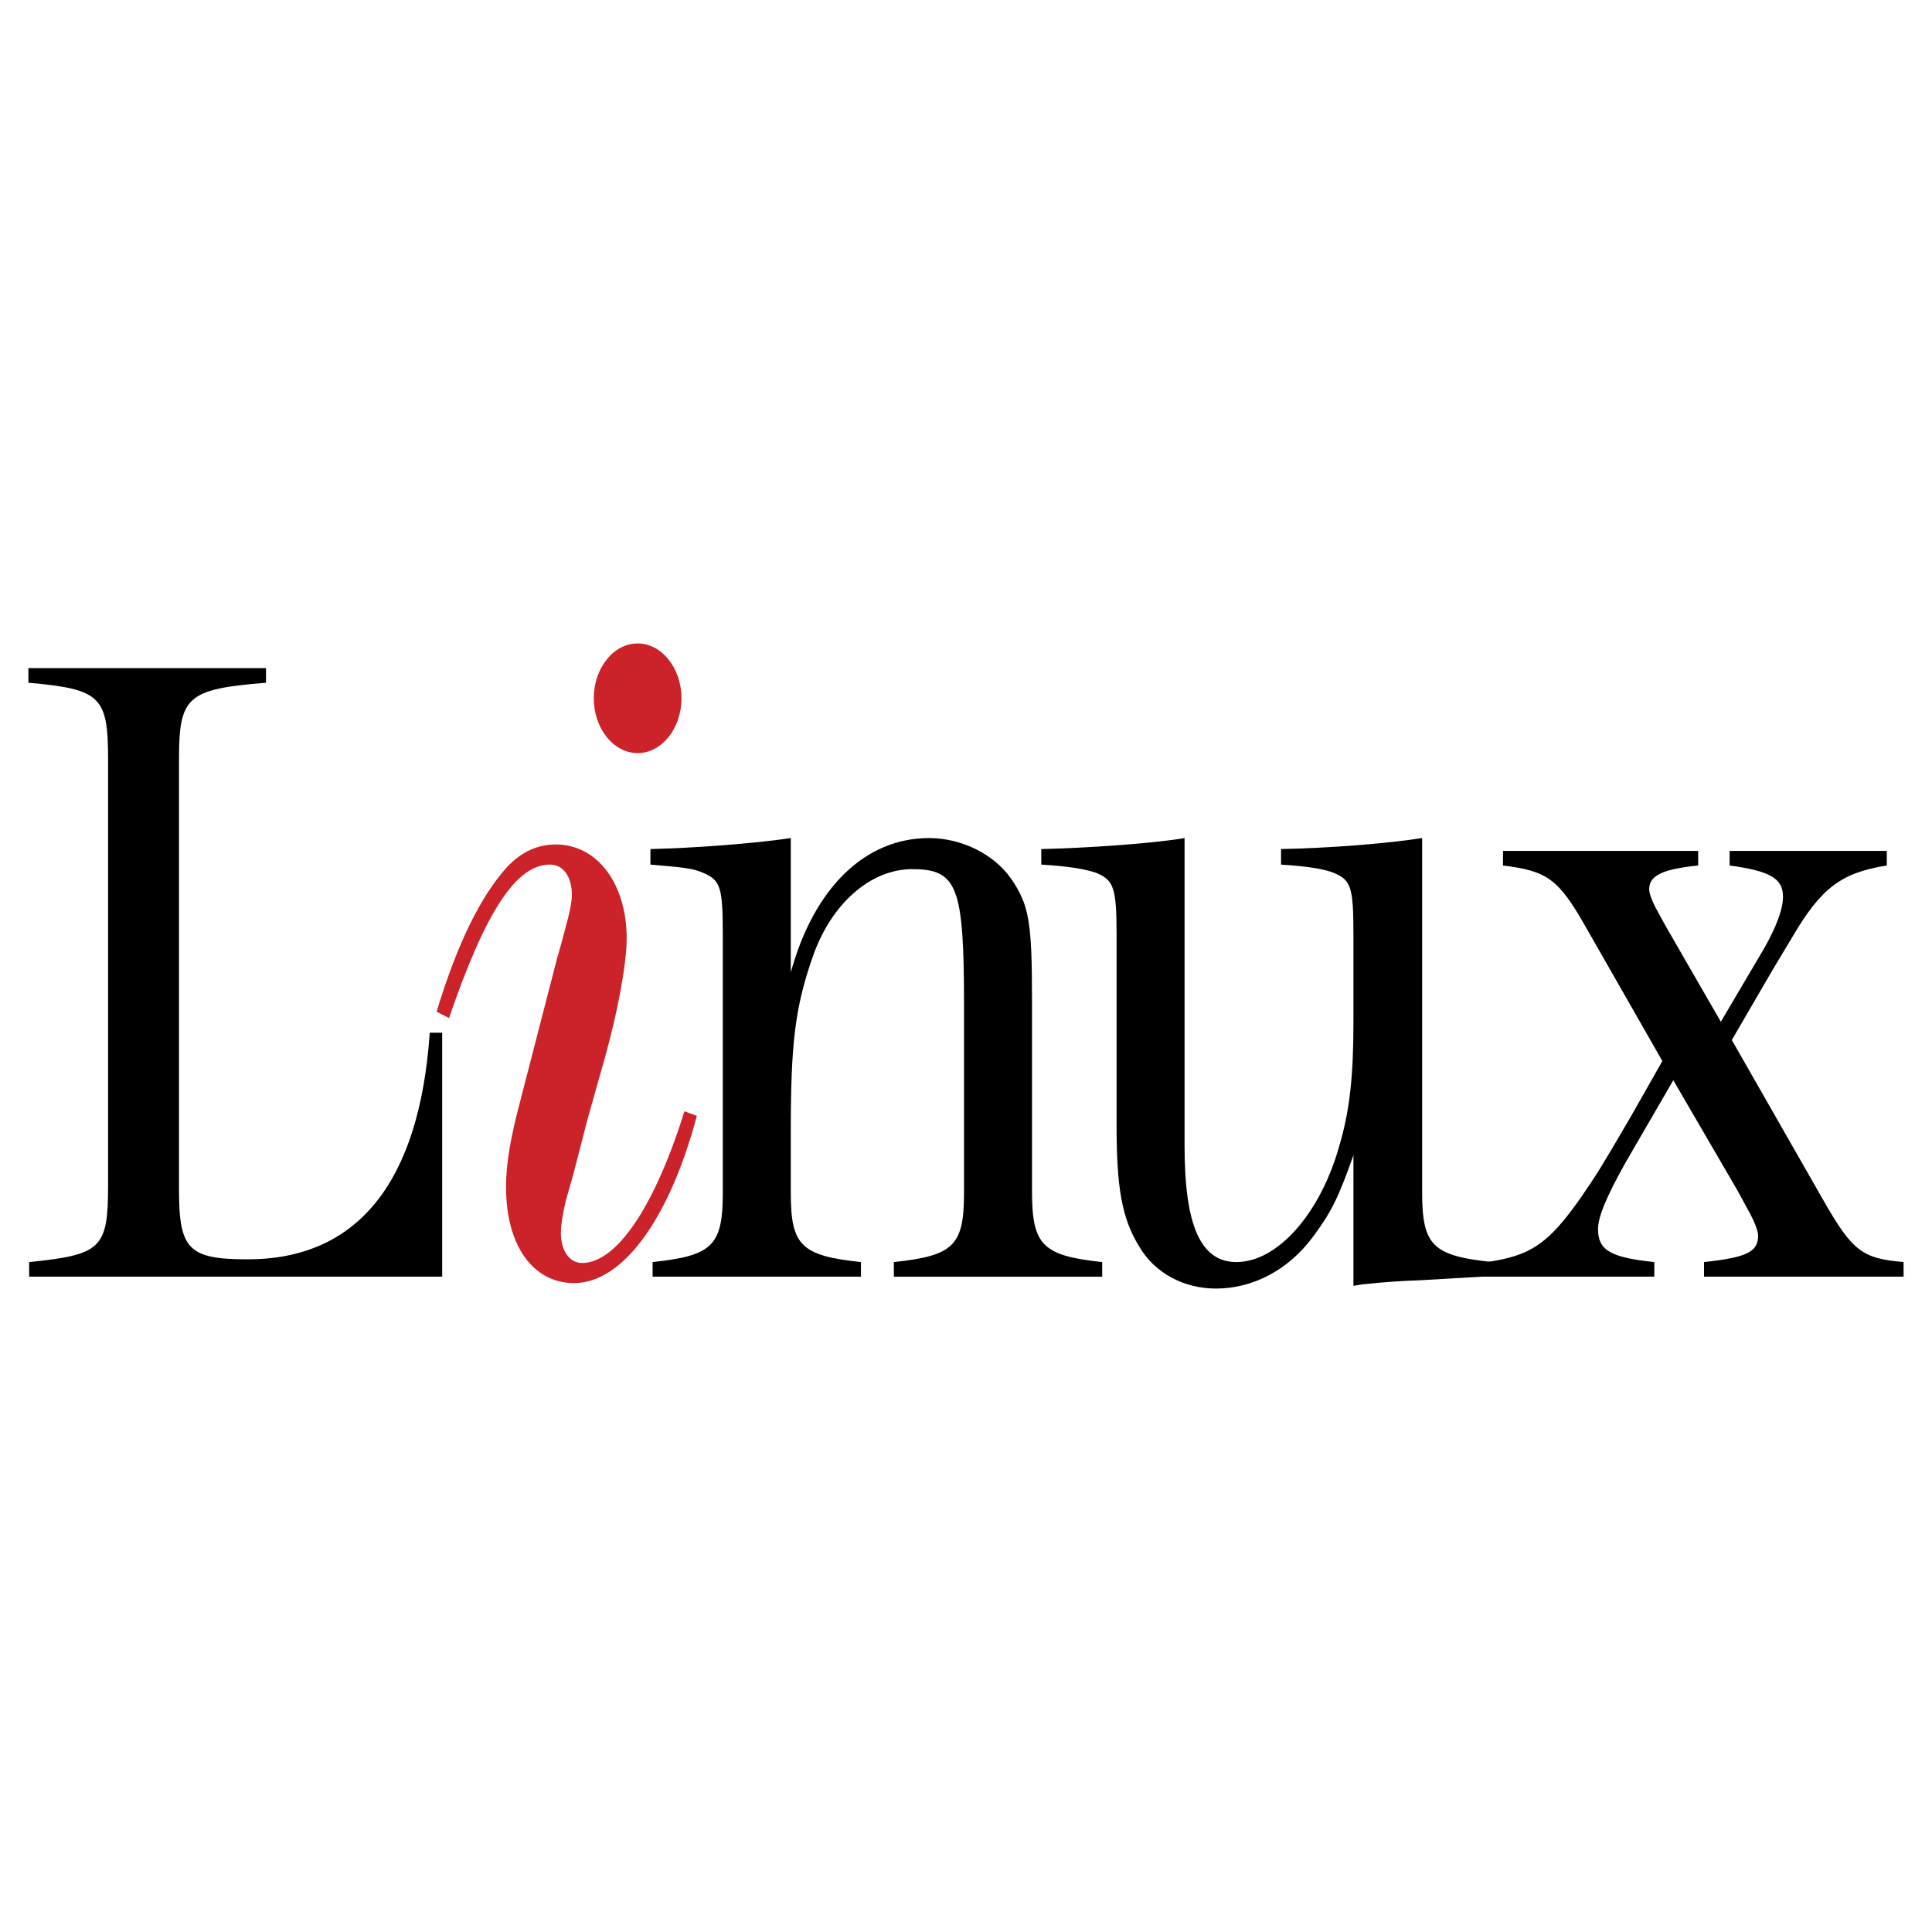
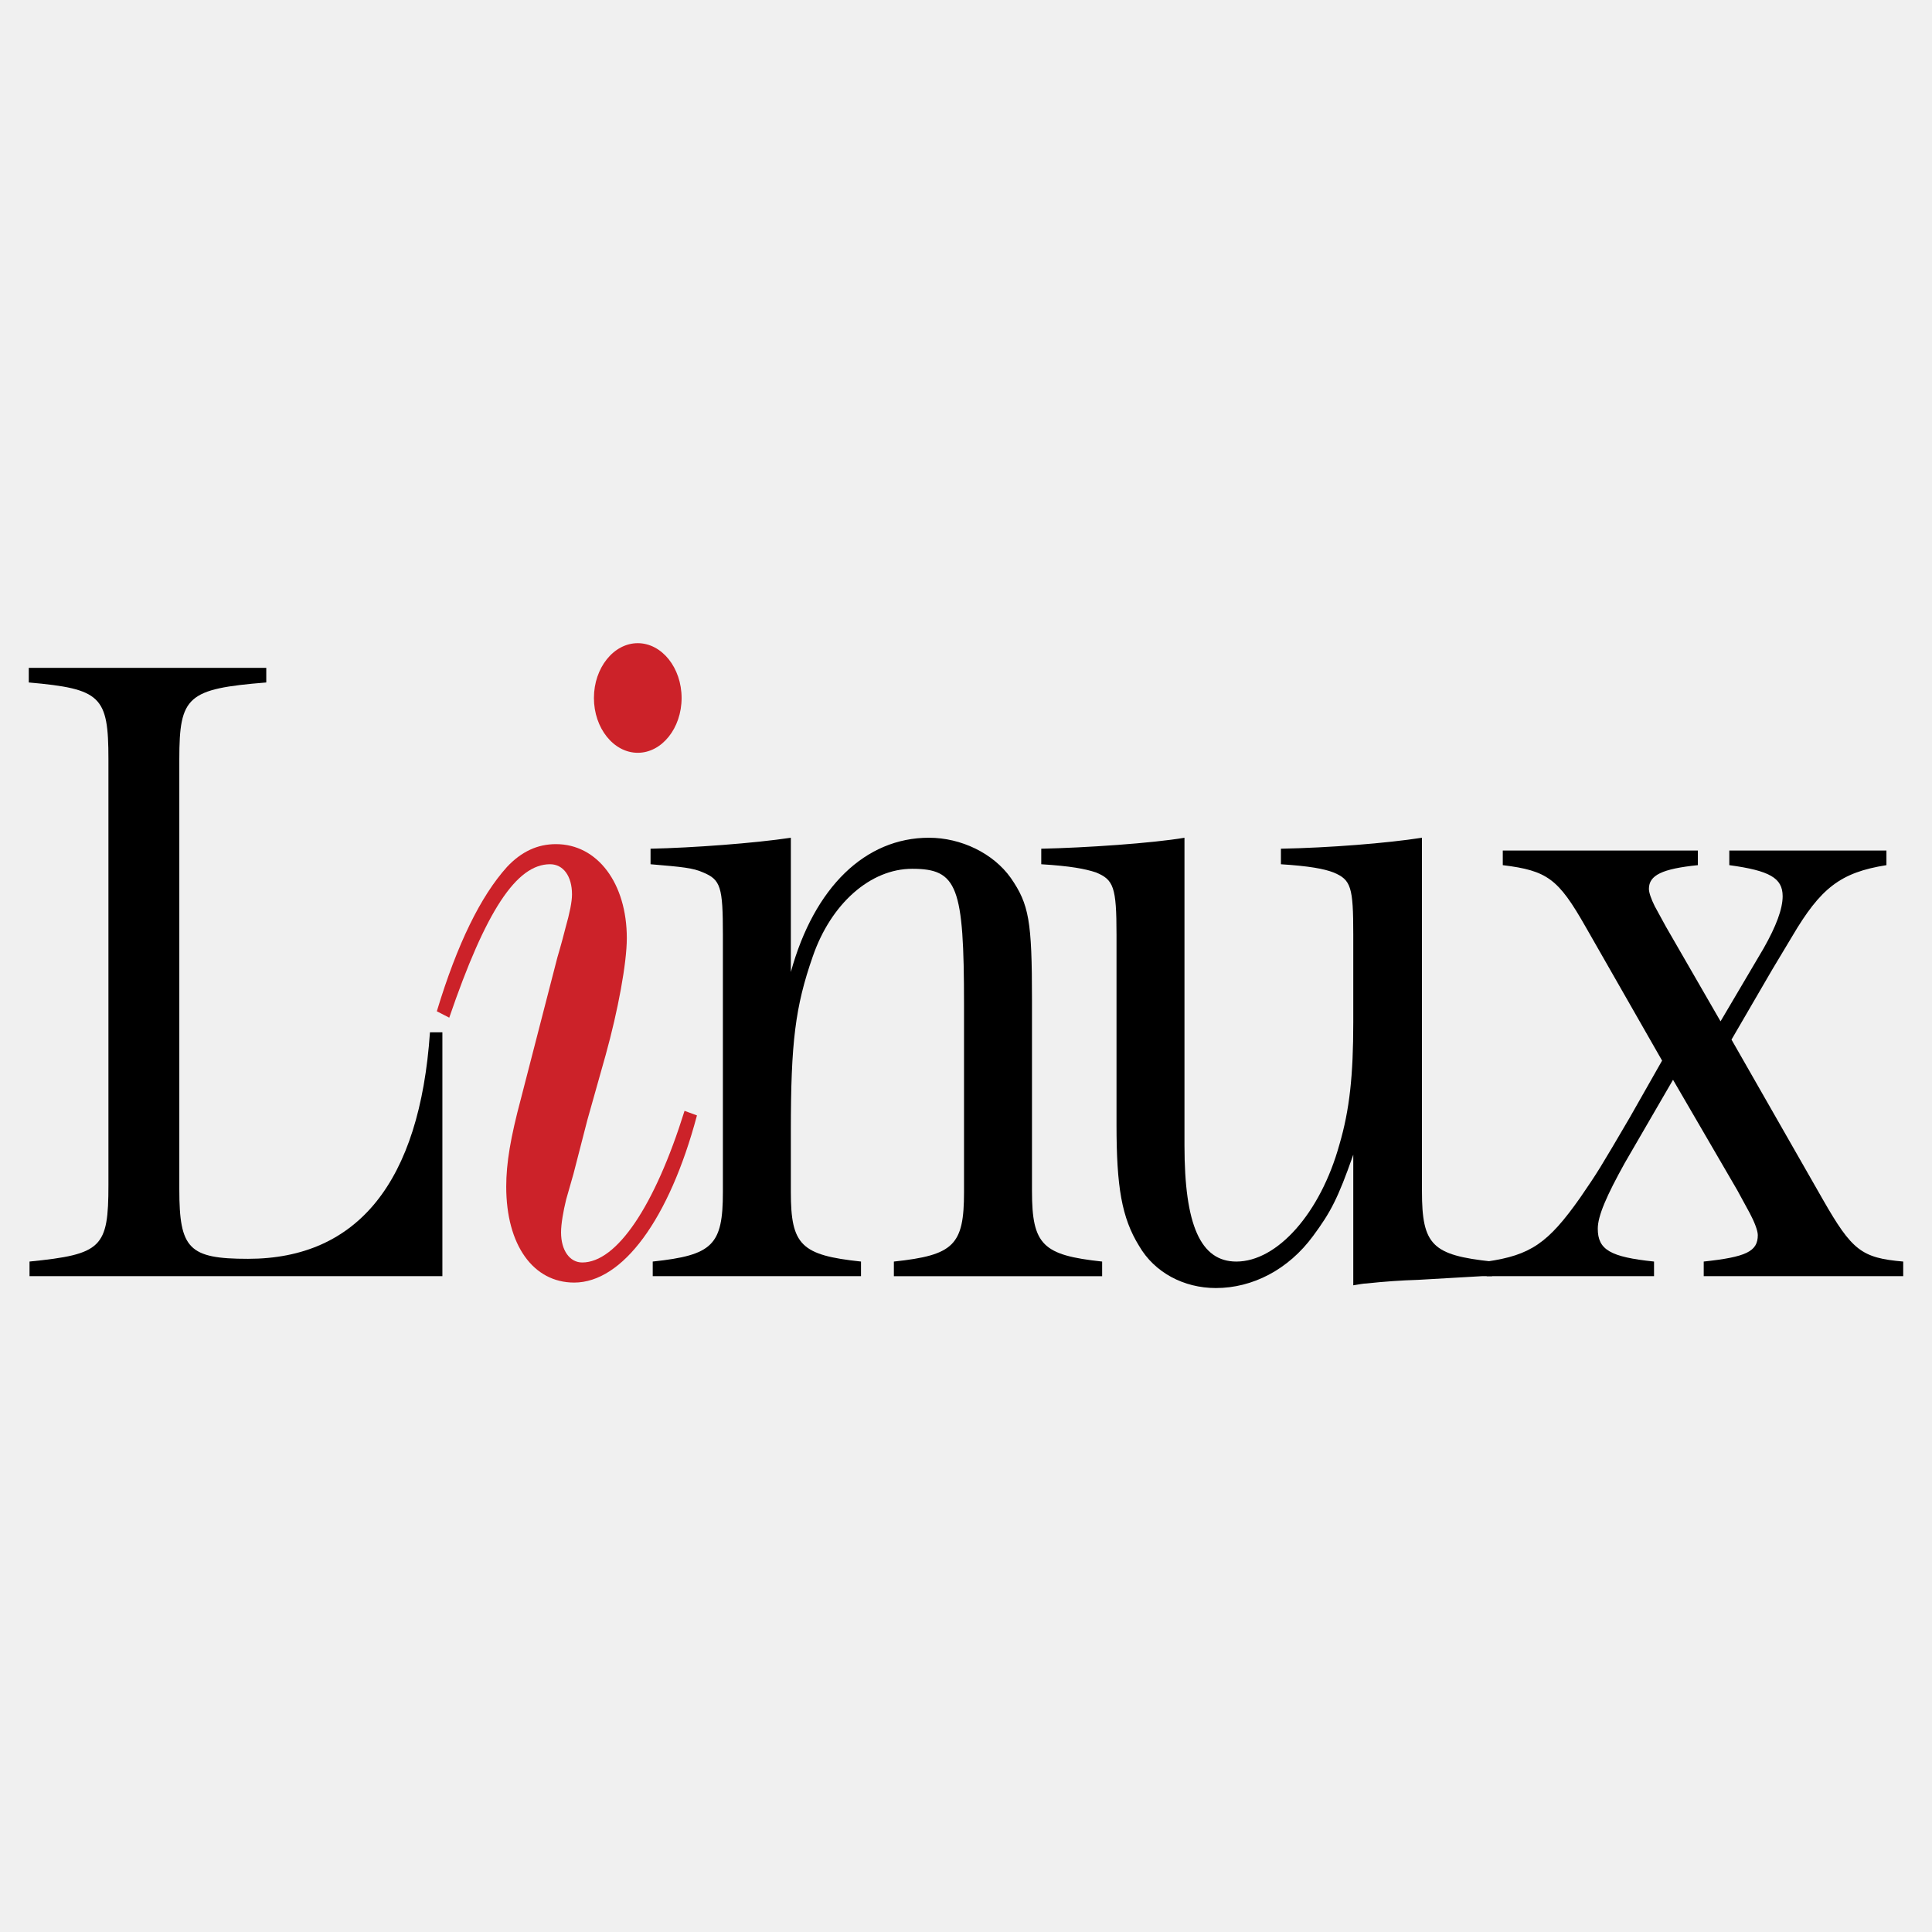
- <svg xmlns="http://www.w3.org/2000/svg" width="2500" height="2500" viewBox="0 0 192.756 192.756">
-   <g fill-rule="evenodd" clip-rule="evenodd">
-     <path fill="#fff" d="M0 0h192.756v192.756H0V0z" />
-     <path d="M44.116 127.375H2.908v-1.459c7.22-.729 7.876-1.367 7.876-7.658V75.775c0-6.291-.729-7.02-7.95-7.658v-1.459h23.704v1.459c-7.876.638-8.679 1.367-8.679 7.658v42.94c0 5.926.948 6.928 6.856 6.928 10.939 0 17.139-7.658 18.161-22.609h1.24v24.341z" />
-     <path d="M63.617 75.136c-2.407 0-4.376-2.461-4.376-5.47 0-3.008 1.97-5.47 4.376-5.47 2.406 0 4.375 2.461 4.375 5.47.001 3.009-1.969 5.47-4.375 5.47zm5.908 36.194c-2.772 10.393-7.439 16.684-12.254 16.684-4.083 0-6.783-3.738-6.783-9.572 0-2.371.438-4.924 1.459-8.754l3.647-14.13c.072-.273.364-1.185.802-2.917.438-1.55.657-2.644.657-3.374 0-1.823-.875-3.008-2.188-3.008-3.355 0-6.418 4.649-10.064 15.315l-1.24-.637c2.042-6.747 4.376-11.488 7.001-14.405 1.459-1.551 3.063-2.279 4.887-2.279 4.157 0 7.075 3.92 7.075 9.39 0 2.462-.875 7.202-2.115 11.669l-1.823 6.473-1.386 5.379-.729 2.553c-.292 1.186-.511 2.461-.511 3.281 0 1.824.876 3.01 2.115 3.01 3.428 0 7.221-5.562 10.211-15.135l1.239.457z" fill="#cc2229" />
-     <path d="M92.681 83.615c3.209 0 6.418 1.549 8.168 4.011 1.824 2.644 2.115 4.285 2.115 12.216v19.055c0 5.379 1.094 6.383 7.002 7.02v1.459H89.18v-1.459c5.98-.637 7.001-1.641 7.001-6.93v-18.688c0-11.852-.656-13.584-5.178-13.584-4.157 0-8.096 3.464-9.919 8.751-1.75 5.014-2.188 8.571-2.188 17.413v6.107c0 5.289 1.021 6.293 7.002 6.93v1.459H65.111v-1.459c5.981-.637 7.002-1.641 7.002-6.93V93.279c0-4.741-.219-5.471-1.969-6.199-1.021-.456-2.042-.547-5.251-.82v-1.55c4.23-.091 10.357-.547 14.003-1.094v13.4c2.334-8.478 7.439-13.401 13.785-13.401zM127.811 84.709c4.814-.091 10.574-.547 14.076-1.094v35.281c0 5.379 1.021 6.383 7.002 7.02v1.459h-1.021l-6.346.365a66.695 66.695 0 0 0-5.178.363c-.293 0-.73.092-1.312.184V115.25c-1.533 4.375-2.262 5.744-4.012 8.113-2.48 3.373-6.053 5.197-9.701 5.197-3.209 0-6.125-1.551-7.658-4.193-1.75-2.826-2.26-5.926-2.26-12.127V93.279c0-4.741-.291-5.471-2.043-6.199-1.094-.365-2.553-.639-5.469-.82v-1.55c4.375-.091 11.086-.547 14.295-1.094v30.723c0 7.932 1.604 11.578 5.178 11.578 4.084 0 8.389-4.832 10.283-11.67 1.021-3.463 1.387-6.928 1.387-12.215V93.28c0-4.741-.221-5.471-1.971-6.199-.947-.365-2.406-.639-5.25-.82v-1.552z" />
-     <path d="M181.898 119.717c2.918 5.105 3.865 5.836 8.023 6.199v1.459H170.01v-1.459c4.23-.455 5.398-1.002 5.398-2.643 0-.457-.365-1.369-.803-2.189l-1.24-2.279-6.418-11.031-4.814 8.297c-1.822 3.283-2.697 5.287-2.697 6.564 0 2.098 1.238 2.826 5.615 3.281v1.459H148.35v-1.459c4.375-.637 6.125-1.822 9.334-6.381 1.752-2.553 1.971-2.918 4.961-8.023l3.209-5.652-7.658-13.401c-2.699-4.741-3.793-5.562-8.242-6.108v-1.458h19.473v1.458c-3.572.365-4.887 1.003-4.887 2.37 0 .365.221 1.003.584 1.732l1.096 2.006 5.469 9.481 4.303-7.293c1.24-2.188 1.896-3.92 1.896-5.196 0-1.824-1.312-2.553-5.324-3.1v-1.458h15.682v1.458c-4.596.729-6.564 2.279-9.41 7.111l-1.969 3.281-4.084 7.021 9.115 15.953z" />
-   </g>
+ <svg xmlns="http://www.w3.org/2000/svg" width="2501" height="2500" viewBox="0 0 2501 2500" fill="none">
+   <path fill-rule="evenodd" clip-rule="evenodd" d="M572.674 1652.02H38.216V1633.1C131.857 1623.65 140.365 1615.37 140.365 1533.78V982.784C140.365 901.192 130.911 891.737 37.256 883.462V864.539H344.691V883.462C242.541 891.737 232.127 901.192 232.127 982.784V1539.71C232.127 1616.56 244.422 1629.56 321.047 1629.56C462.924 1629.56 543.336 1530.24 556.591 1336.33H572.674V1652.02Z" fill="black" />
+   <path fill-rule="evenodd" clip-rule="evenodd" d="M825.598 974.497C794.38 974.497 768.842 942.578 768.842 903.552C768.842 864.539 794.393 832.607 825.598 832.607C856.803 832.607 882.341 864.526 882.341 903.552C882.354 942.578 856.803 974.497 825.598 974.497ZM902.224 1443.92C866.271 1578.72 805.741 1660.31 743.292 1660.31C690.336 1660.31 655.318 1611.83 655.318 1536.17C655.318 1505.41 660.999 1472.3 674.241 1422.63L721.542 1239.37C722.476 1235.82 726.263 1224 731.943 1201.53C737.624 1181.43 740.465 1167.24 740.465 1157.77C740.465 1134.13 729.116 1118.76 712.087 1118.76C668.573 1118.76 628.847 1179.06 581.559 1317.39L565.477 1309.13C591.961 1221.62 622.232 1160.13 656.278 1122.3C675.201 1102.18 696.004 1092.74 719.661 1092.74C773.576 1092.74 811.422 1143.58 811.422 1214.53C811.422 1246.46 800.074 1307.94 783.991 1365.87L760.347 1449.83L742.371 1519.59L732.916 1552.7C729.129 1568.08 726.289 1584.62 726.289 1595.26C726.289 1618.91 737.65 1634.29 753.72 1634.29C798.18 1634.29 847.374 1562.16 886.154 1438L902.224 1443.92Z" fill="#CC2229" />
+   <path fill-rule="evenodd" clip-rule="evenodd" d="M1202.55 1084.47C1244.17 1084.47 1285.79 1104.56 1308.49 1136.49C1332.14 1170.78 1335.92 1192.06 1335.92 1294.93V1542.07C1335.92 1611.83 1350.11 1624.85 1426.73 1633.11V1652.04H1157.14V1633.11C1234.7 1624.85 1247.94 1611.83 1247.94 1543.23V1300.85C1247.94 1147.14 1239.44 1124.67 1180.79 1124.67C1126.87 1124.67 1075.78 1169.6 1052.14 1238.17C1029.44 1303.2 1023.76 1349.34 1023.76 1464.01V1543.22C1023.76 1611.82 1037 1624.84 1114.58 1633.1V1652.02H844.974V1633.1C922.546 1624.84 935.788 1611.82 935.788 1543.22V1209.81C935.788 1148.32 932.948 1138.85 910.251 1129.41C897.009 1123.49 883.766 1122.31 842.146 1118.77V1098.67C897.009 1097.49 976.474 1091.57 1023.76 1084.48V1258.27C1054.03 1148.32 1120.24 1084.47 1202.55 1084.47ZM1658.18 1098.66C1720.61 1097.48 1795.32 1091.56 1840.74 1084.47V1542.05C1840.74 1611.82 1853.98 1624.84 1931.55 1633.1V1652.02H1918.31L1836.01 1656.76C1813.57 1657.45 1791.17 1659.03 1768.85 1661.47C1765.05 1661.47 1759.38 1662.66 1751.83 1663.85V1494.77C1731.95 1551.51 1722.5 1569.26 1699.8 1599.99C1667.63 1643.74 1621.29 1667.39 1573.98 1667.39C1532.36 1667.39 1494.54 1647.28 1474.66 1613.01C1451.96 1576.36 1445.34 1536.15 1445.34 1455.73V1209.81C1445.34 1148.32 1441.57 1138.85 1418.85 1129.41C1404.66 1124.67 1385.74 1121.12 1347.92 1118.77V1098.67C1404.66 1097.49 1491.7 1091.57 1533.32 1084.48V1482.95C1533.32 1585.83 1554.12 1633.11 1600.48 1633.11C1653.44 1633.11 1709.28 1570.44 1733.84 1481.76C1747.09 1436.84 1751.83 1391.9 1751.83 1323.33V1209.82C1751.83 1148.33 1748.97 1138.86 1726.27 1129.42C1713.99 1124.69 1695.06 1121.13 1658.18 1118.78V1098.66Z" fill="black" />
+   <path fill-rule="evenodd" clip-rule="evenodd" d="M2359.67 1552.7C2397.52 1618.91 2409.8 1628.39 2463.73 1633.1V1652.02H2205.49V1633.1C2260.35 1627.2 2275.5 1620.11 2275.5 1598.82C2275.5 1592.89 2270.77 1581.07 2265.09 1570.43L2249 1540.87L2165.76 1397.8L2103.33 1505.41C2079.7 1547.99 2068.35 1573.98 2068.35 1590.55C2068.35 1617.76 2084.4 1627.2 2141.17 1633.1V1652.02H1924.56V1633.1C1981.31 1624.84 2004 1609.47 2045.62 1550.34C2068.35 1517.23 2071.19 1512.49 2109.97 1446.28L2151.59 1372.98L2052.26 1199.17C2017.26 1137.68 2003.07 1127.03 1945.37 1119.95V1101.04H2197.93V1119.95C2151.6 1124.69 2134.54 1132.96 2134.54 1150.69C2134.54 1155.42 2137.41 1163.7 2142.12 1173.15L2156.33 1199.17L2227.27 1322.14L2283.07 1227.55C2299.16 1199.17 2307.67 1176.71 2307.67 1160.16C2307.67 1136.5 2290.65 1127.05 2238.61 1119.95V1101.04H2442.01V1119.95C2382.4 1129.41 2356.87 1149.51 2319.96 1212.18L2294.42 1254.73L2241.45 1345.79L2359.67 1552.7Z" fill="black" />
</svg>
